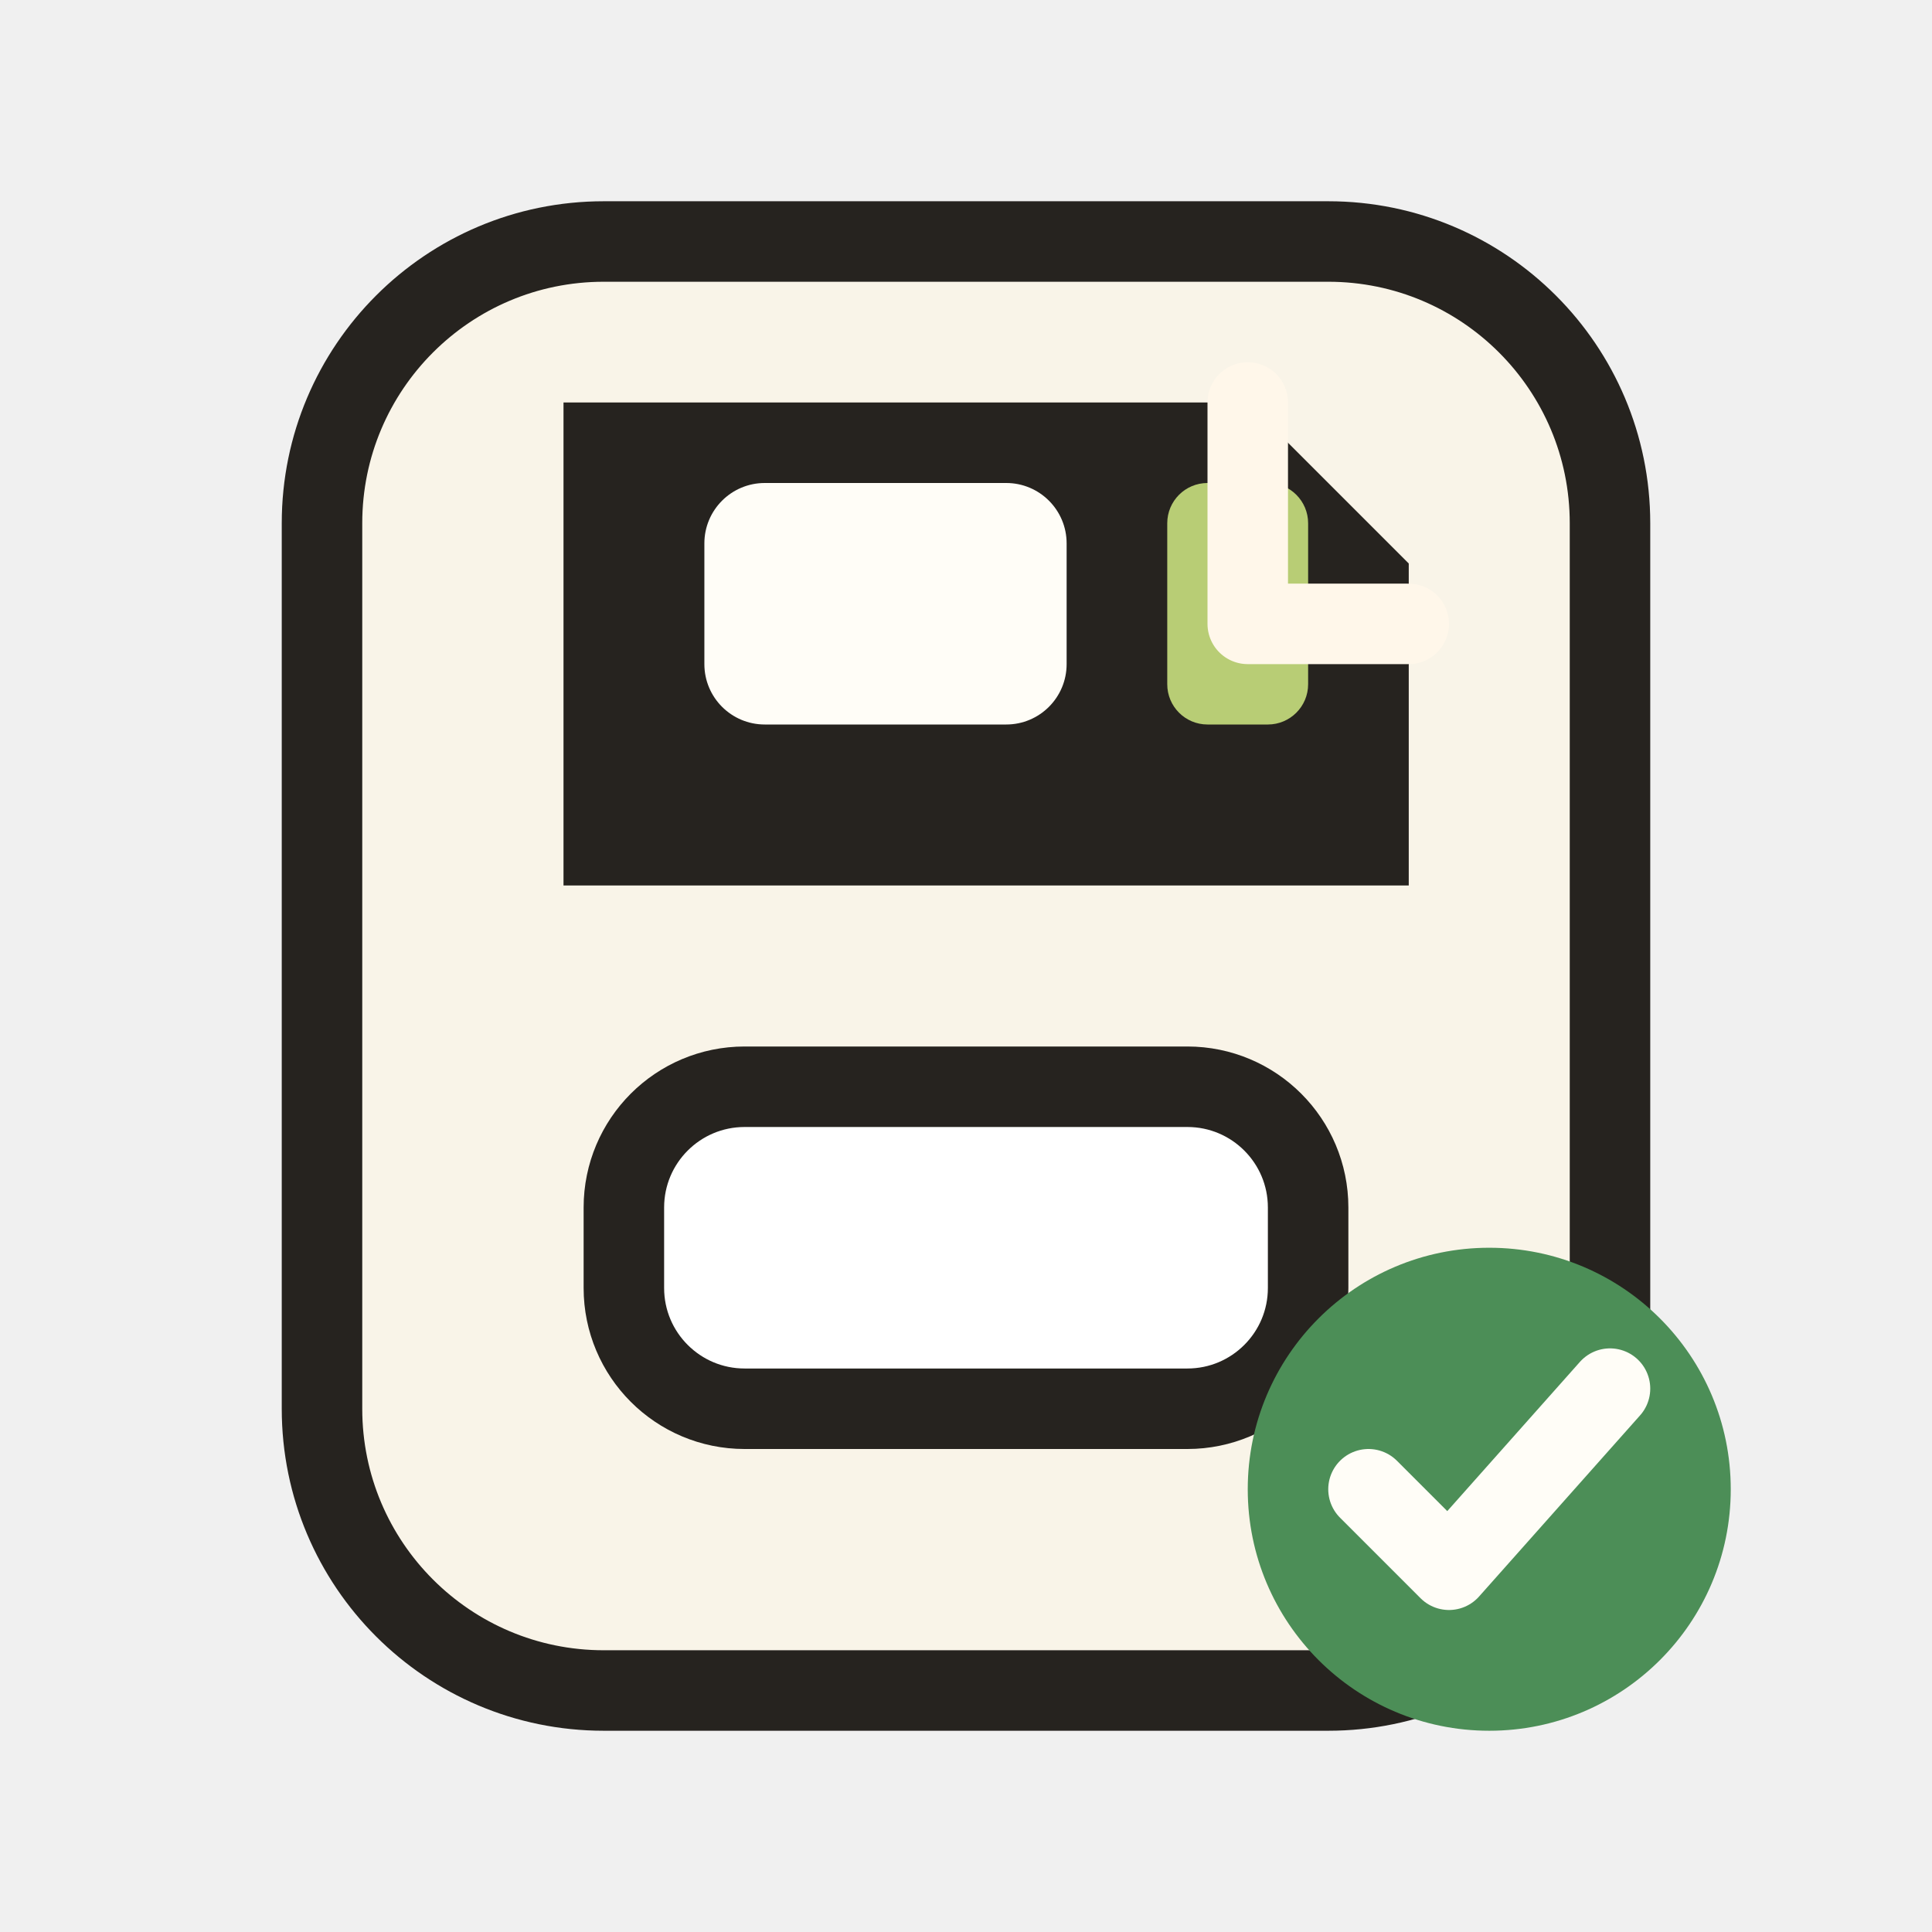
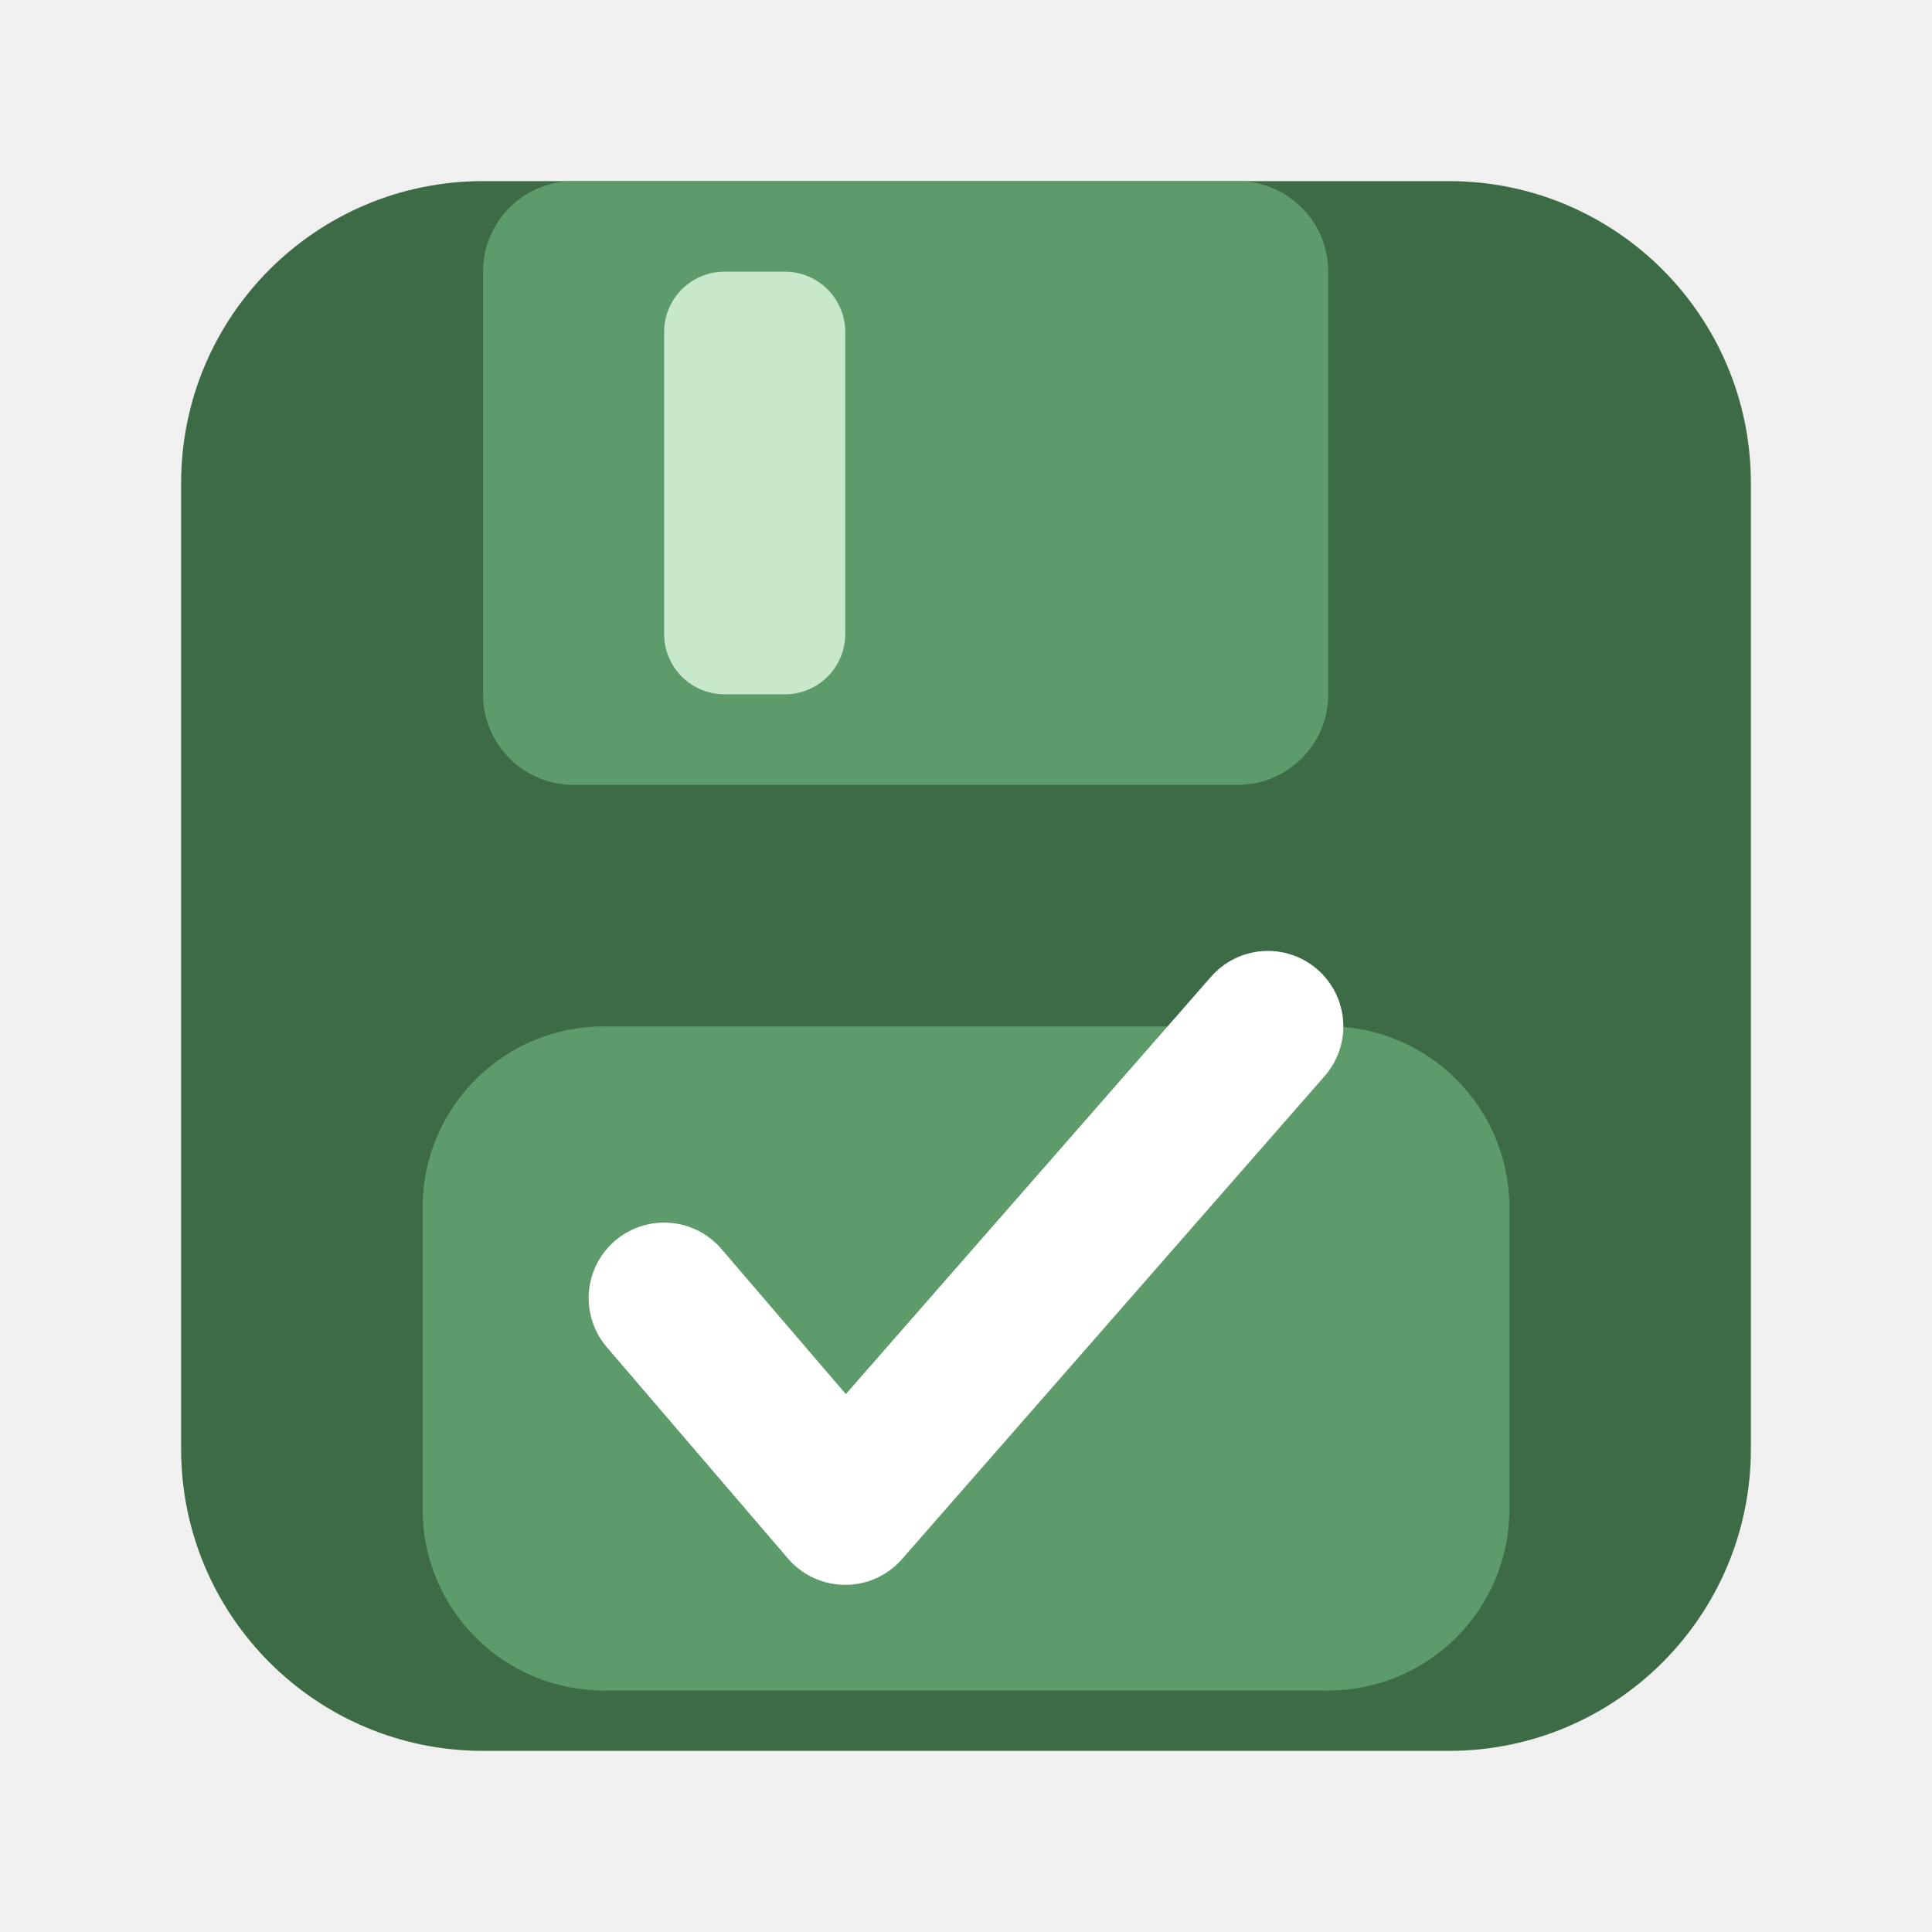
- <svg xmlns="http://www.w3.org/2000/svg" width="96" height="96" viewBox="0 0 96 96" fill="none">
-   <rect x="16" y="12" width="64" height="72" rx="14" fill="#F9F4E8" stroke="#26231F" stroke-width="4" />
-   <path d="M28 20H62L70 28V44H28V20Z" fill="#26231F" />
-   <rect x="35" y="24" width="18" height="12" rx="3" fill="#FFFDF7" />
-   <rect x="58" y="24" width="7" height="12" rx="2" fill="#B8CD75" />
-   <rect x="31" y="54" width="34" height="16" rx="6" fill="#FFFFFF" stroke="#26231F" stroke-width="4" />
-   <path d="M62 20V31H70" stroke="#FFF7EA" stroke-width="4" stroke-linecap="round" stroke-linejoin="round" />
-   <circle cx="74" cy="74" r="12" fill="#4C8E57" />
-   <path d="M68 74L72 78L80 69" stroke="#FFFDF7" stroke-width="4" stroke-linecap="round" stroke-linejoin="round" />
+ <svg xmlns="http://www.w3.org/2000/svg" width="64" height="64" viewBox="0 0 64 64" fill="none">
+   <rect x="6" y="6" width="52" height="52" rx="10" fill="#3D6B45" />
+   <rect x="16" y="6" width="28" height="20" rx="3" fill="#5E9B6A" />
+   <rect x="22" y="9" width="6" height="14" rx="2" fill="#C8E8CC" />
+   <rect x="14" y="34" width="36" height="22" rx="6" fill="#5E9B6A" />
+   <path d="M22 43L28 50L42 34" stroke="#FFFFFF" stroke-width="5" stroke-linecap="round" stroke-linejoin="round" />
</svg>
